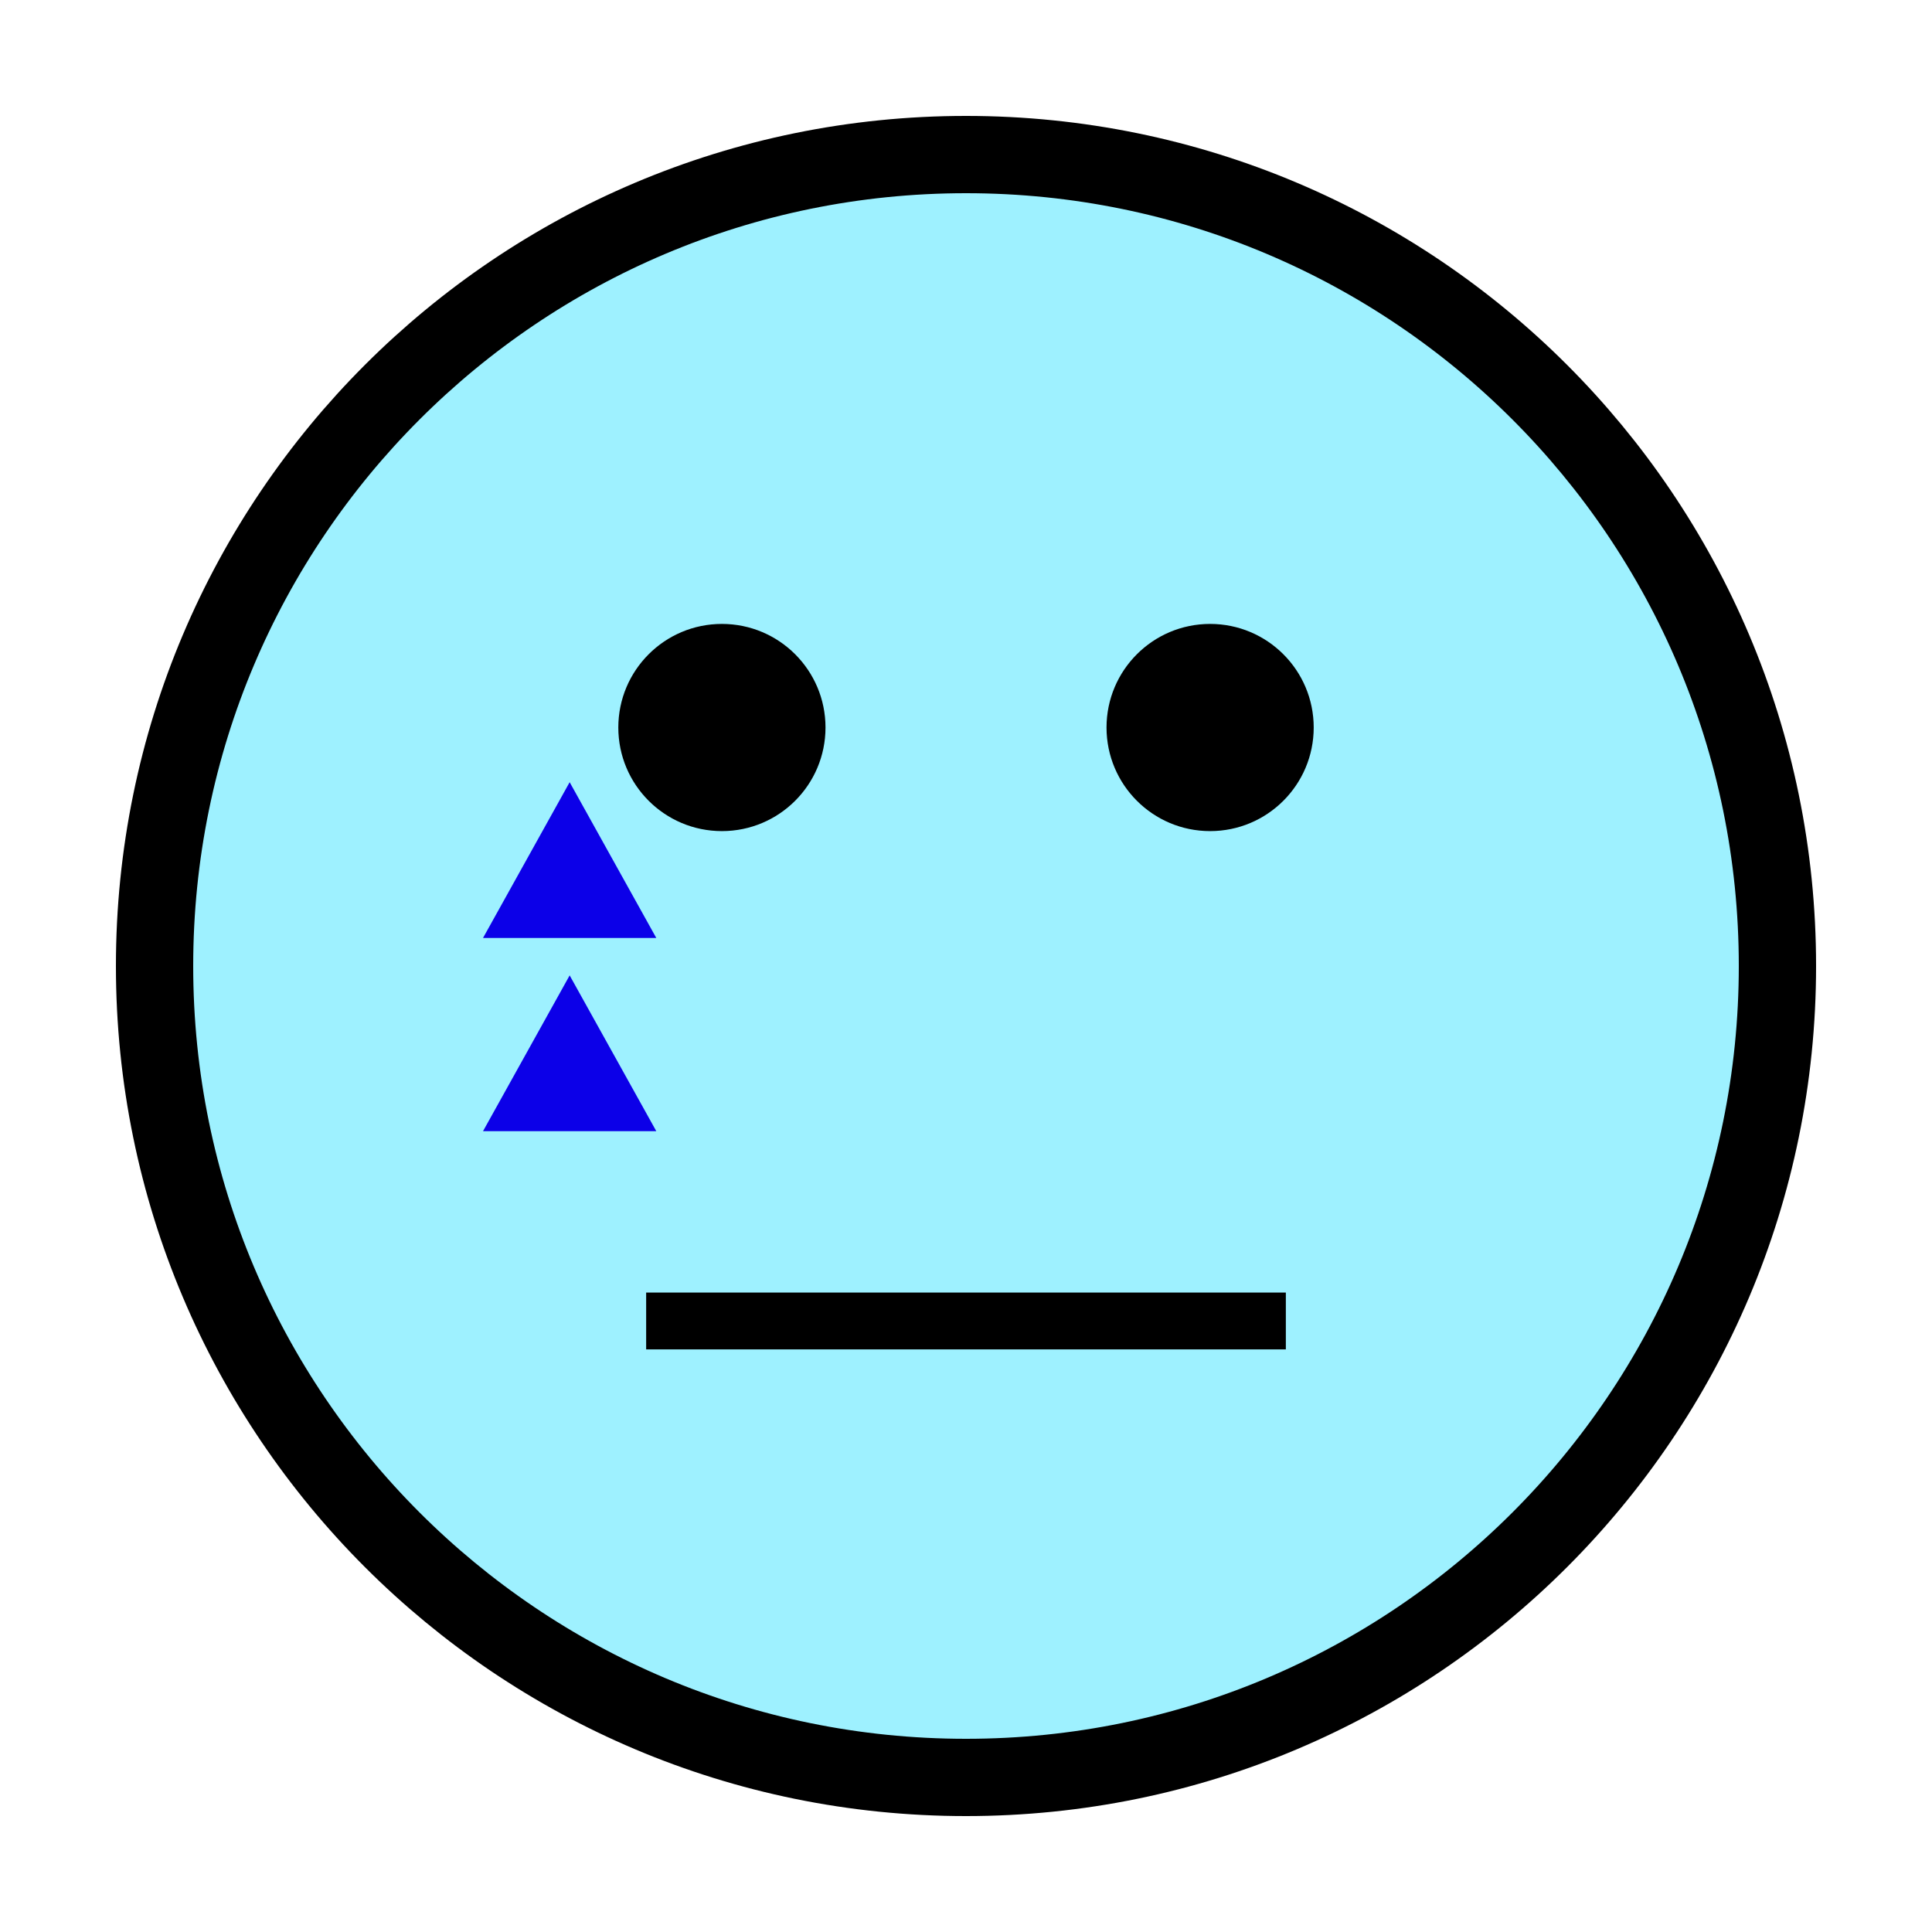
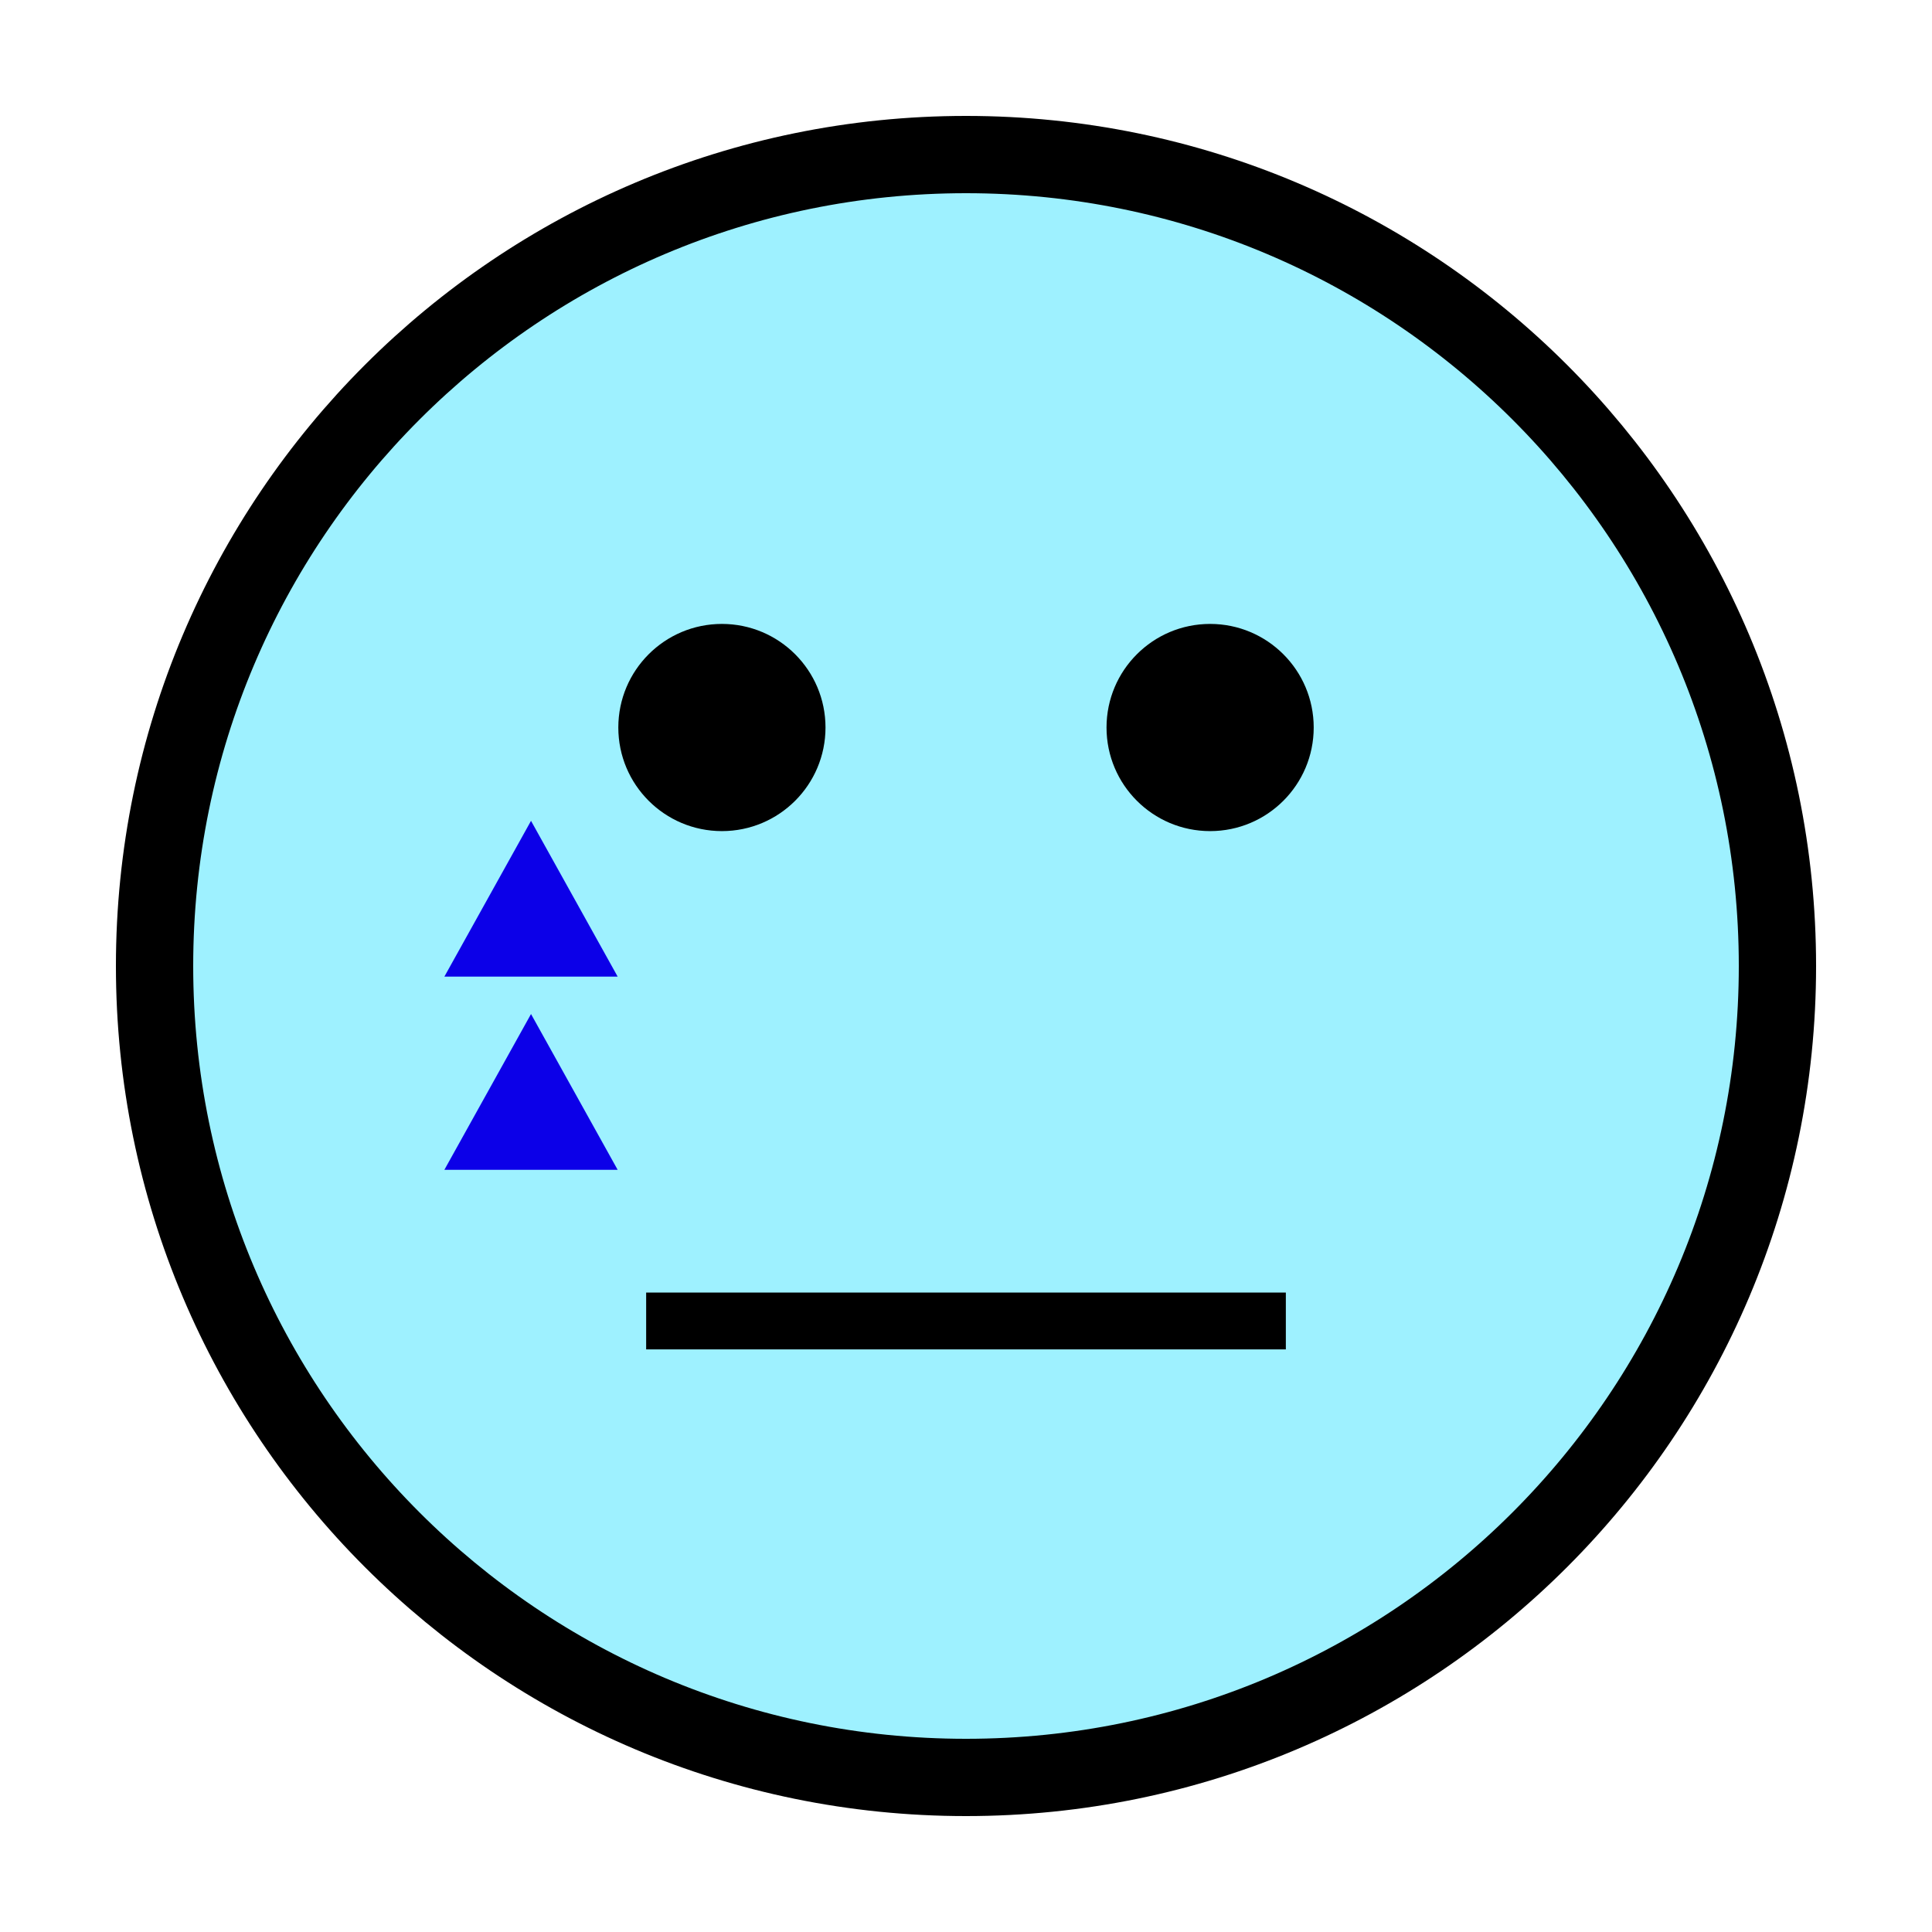
<svg xmlns="http://www.w3.org/2000/svg" width="100%" height="100%" viewBox="0 0 50 50" version="1.1" xml:space="preserve" style="fill-rule:evenodd;clip-rule:evenodd;stroke-miterlimit:1.414;">
  <circle cx="25" cy="25" r="21" style="fill:rgb(158,241,255);stroke-width:2px;stroke:black;" />
-   <g transform="matrix(2.28128,0,0,1.59253,-19.5199,-10.8258)">
+   <g transform="matrix(2.28128,0,0,1.59253,-20.5199,-9.8258)">
    <path d="M15.019,19.509L16.002,22.041L14.036,22.041L15.019,19.509Z" style="fill:rgb(12,0,232);" />
  </g>
-   <g transform="matrix(2.28128,0,0,1.59253,-19.5199,-5.8258)">
+   <g transform="matrix(2.28128,0,0,1.59253,-20.5199,-4.8258)">
    <path d="M15.019,19.509L16.002,22.041L14.036,22.041L15.019,19.509Z" style="fill:rgb(12,0,232);" />
  </g>
  <g transform="matrix(1,0,0,1,0.720495,2.04427)">
    <rect x="16.002" y="31.407" width="16.555" height="1.471" style="fill:black;" />
  </g>
  <g transform="matrix(1,0,0,1,2.48297,2)">
    <circle cx="16.2" cy="16.828" r="2.681" style="fill:black;" />
  </g>
  <g transform="matrix(1,0,0,1,15.1177,2)">
    <circle cx="16.2" cy="16.828" r="2.681" style="fill:black;" />
  </g>
</svg>
